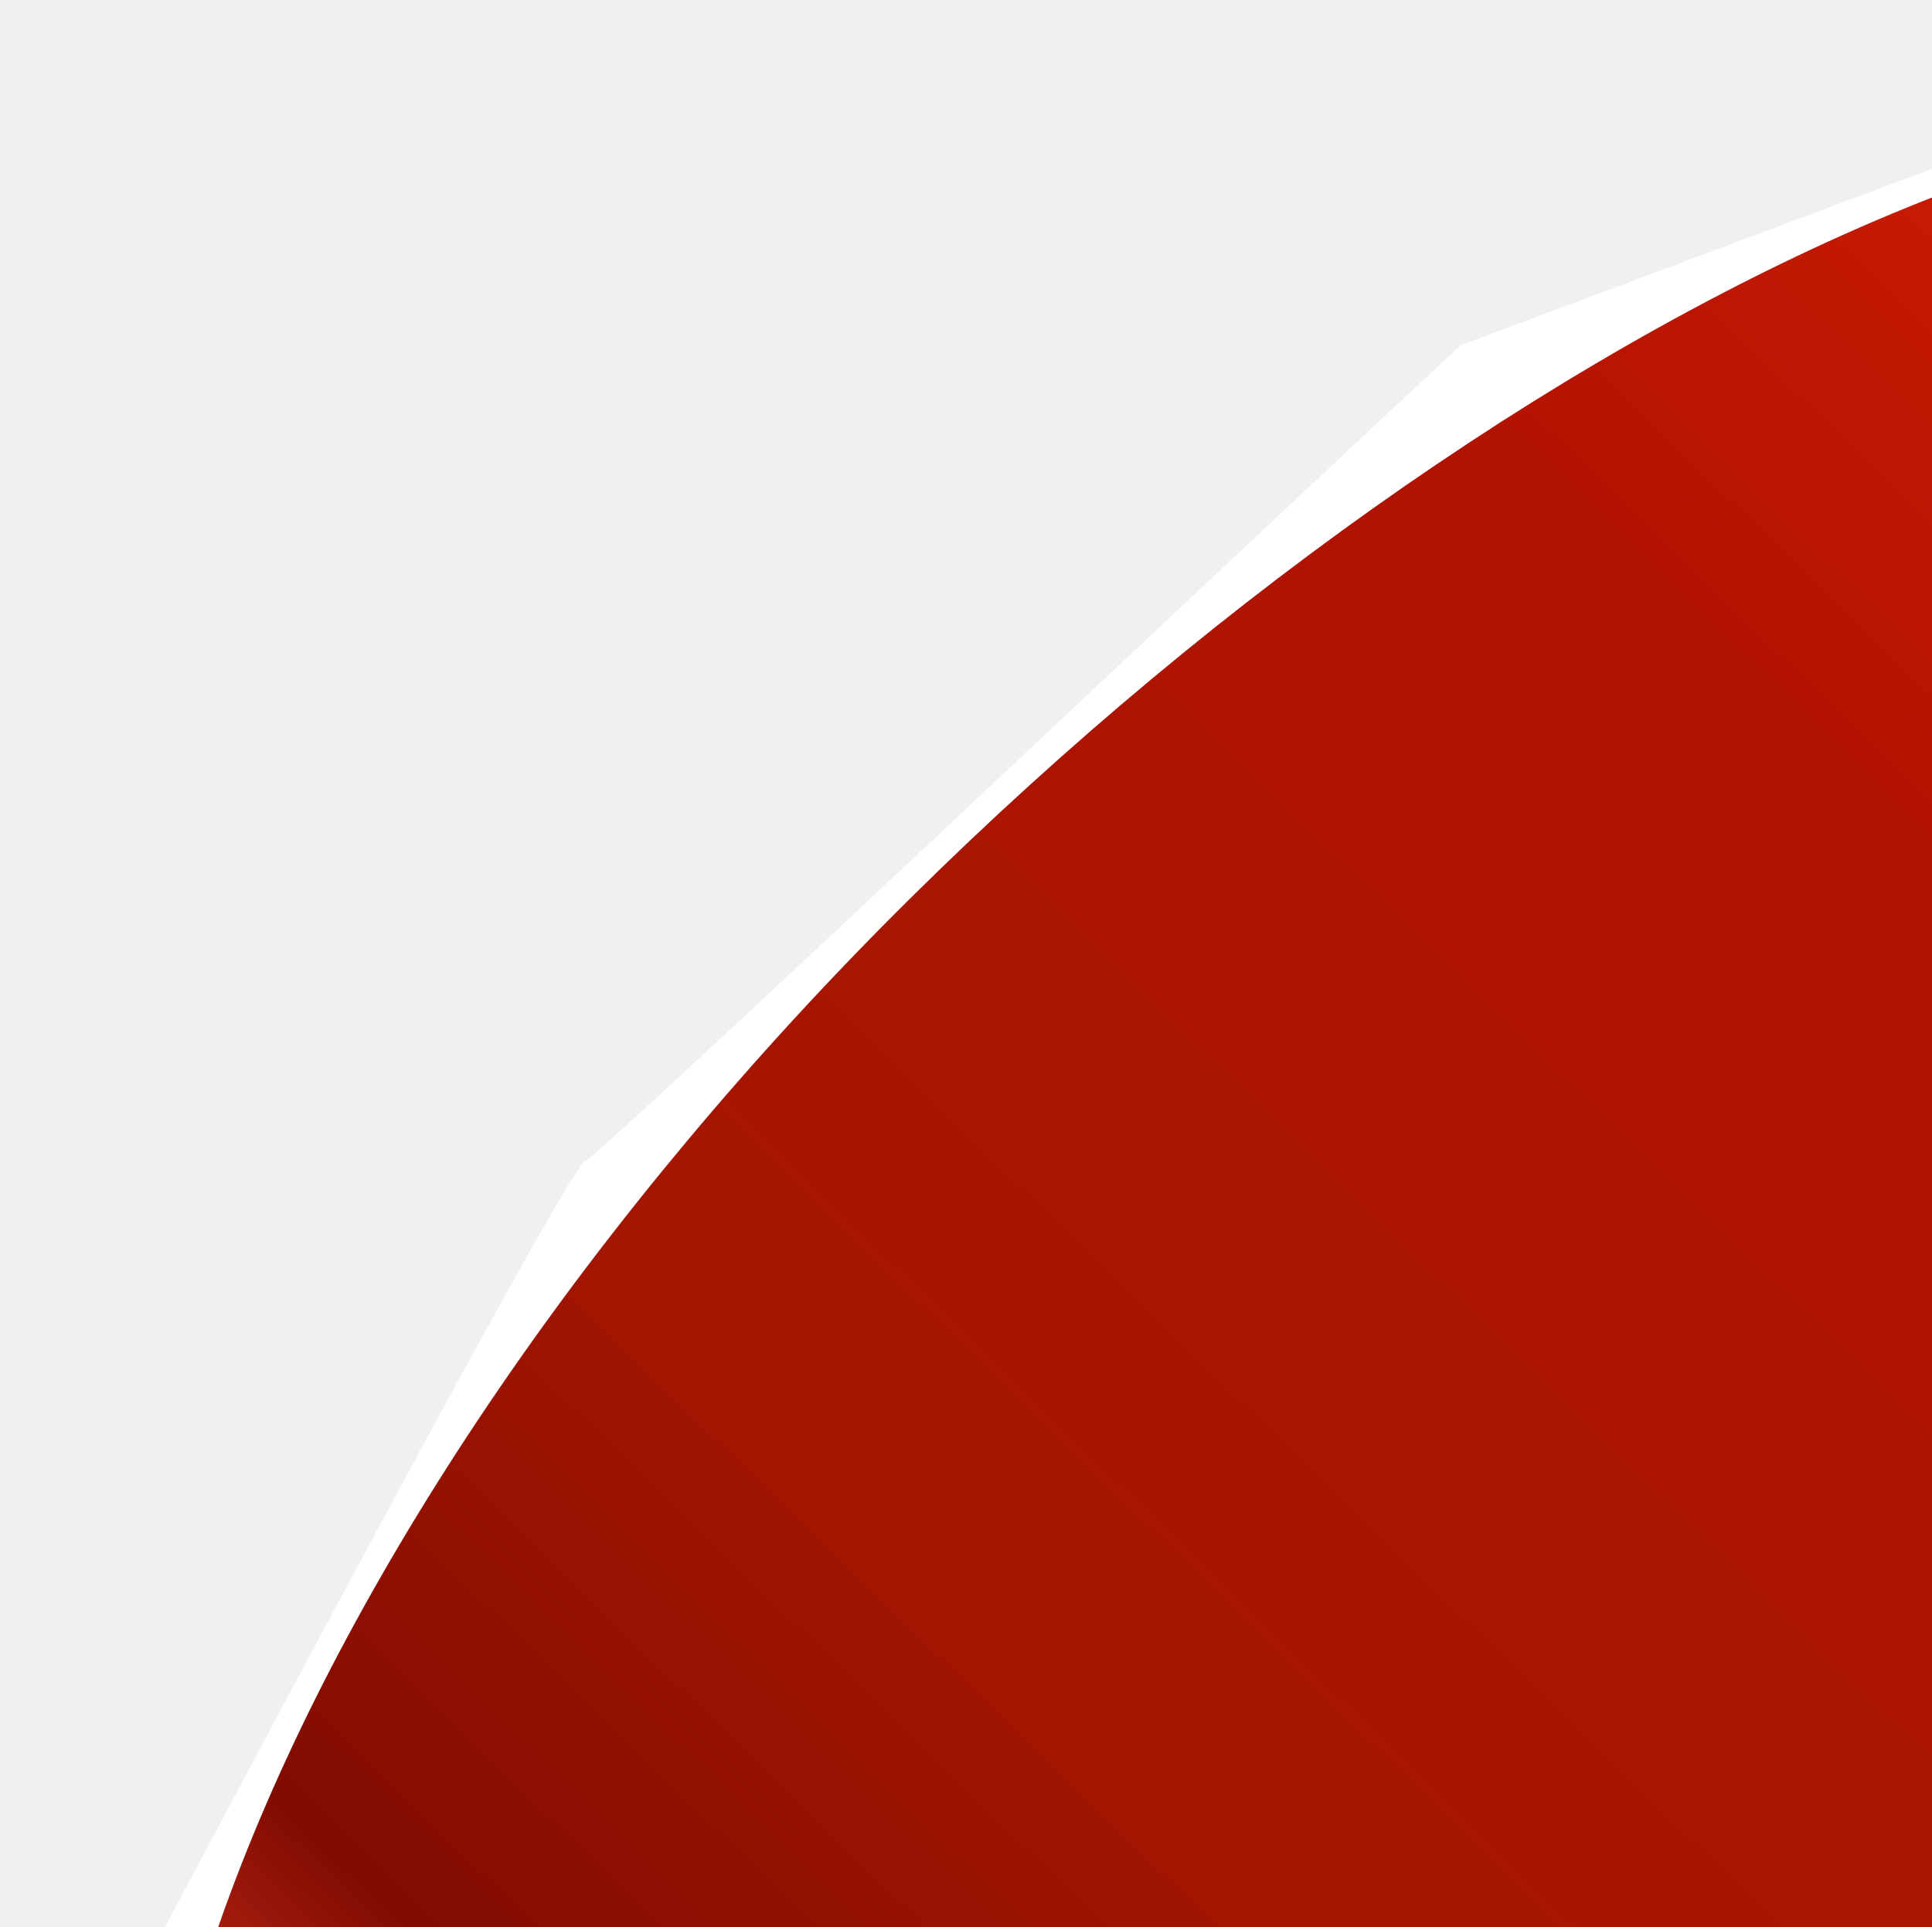
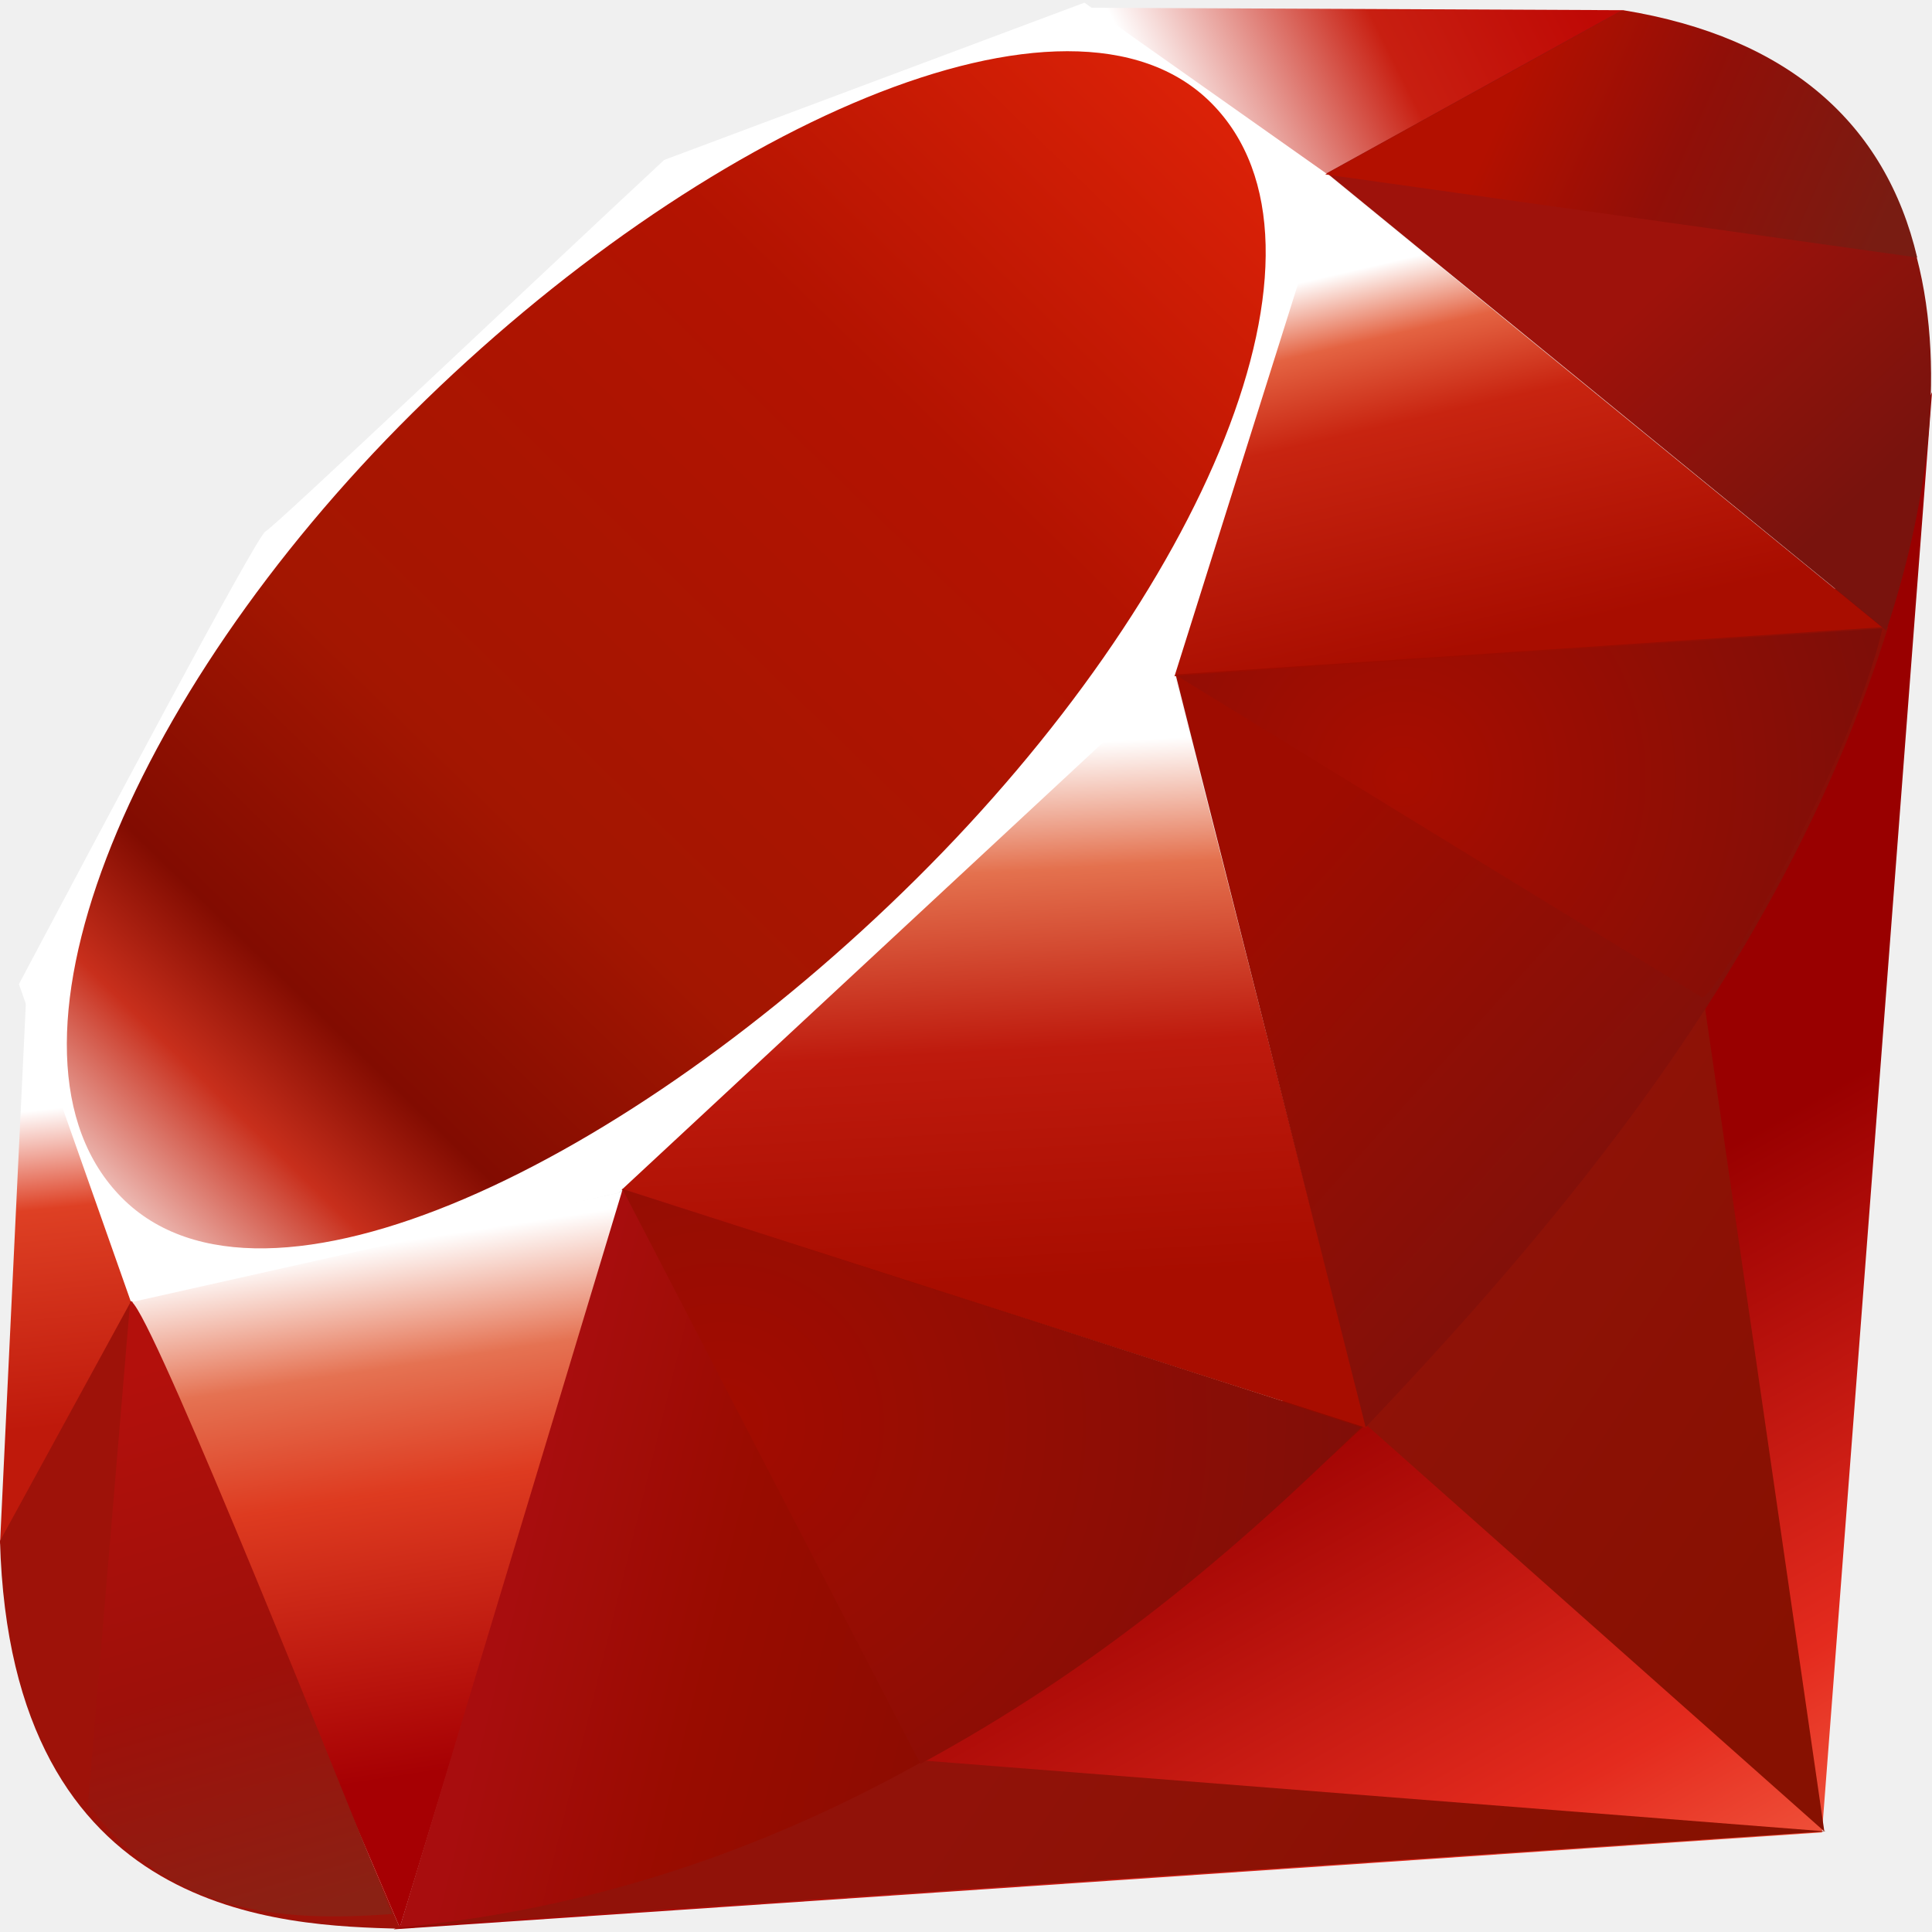
- <svg xmlns="http://www.w3.org/2000/svg" xmlns:xlink="http://www.w3.org/1999/xlink" version="1.1" id="Layer_1" width="198.13" height="197.58" viewBox="0 0 90 90" overflow="visible" enable-background="new 0 0 198.13 197.58" xml:space="preserve">
+ <svg xmlns="http://www.w3.org/2000/svg" xmlns:xlink="http://www.w3.org/1999/xlink" version="1.1" id="Layer_1" width="90px" height="90px" viewBox="0 0 198.13 197.58" overflow="visible" enable-background="new 0 0 198.13 197.58" xml:space="preserve">
  <defs id="defs3489">
    <linearGradient id="XMLID_17_-9" gradientUnits="userSpaceOnUse" x1="174.074" y1="215.549" x2="132.276" y2="141.753">
      <stop offset="0" style="stop-color:#FB7655" id="stop3272-4" />
      <stop offset="0" style="stop-color:#FB7655" id="stop3274-5" />
      <stop offset="0.41" style="stop-color:#E42B1E" id="stop3276-1" />
      <stop offset="0.99" style="stop-color:#990000" id="stop3278-0" />
      <stop offset="1" style="stop-color:#990000" id="stop3280-3" />
    </linearGradient>
    <linearGradient id="XMLID_18_-7" gradientUnits="userSpaceOnUse" x1="194.895" y1="153.558" x2="141.028" y2="117.409">
      <stop offset="0" style="stop-color:#871101" id="stop3285-8" />
      <stop offset="0" style="stop-color:#871101" id="stop3287-8" />
      <stop offset="0.99" style="stop-color:#911209" id="stop3289-6" />
      <stop offset="1" style="stop-color:#911209" id="stop3291-0" />
    </linearGradient>
    <linearGradient id="XMLID_19_-4" gradientUnits="userSpaceOnUse" x1="151.795" y1="217.785" x2="97.93" y2="181.638">
      <stop offset="0" style="stop-color:#871101" id="stop3296-6" />
      <stop offset="0" style="stop-color:#871101" id="stop3298-7" />
      <stop offset="0.99" style="stop-color:#911209" id="stop3300-6" />
      <stop offset="1" style="stop-color:#911209" id="stop3302-0" />
    </linearGradient>
    <linearGradient id="XMLID_20_-9" gradientUnits="userSpaceOnUse" x1="38.696" y1="127.391" x2="47.047" y2="181.661">
      <stop offset="0" style="stop-color:#FFFFFF" id="stop3307-7" />
      <stop offset="0" style="stop-color:#FFFFFF" id="stop3309-5" />
      <stop offset="0.23" style="stop-color:#E57252" id="stop3311-9" />
      <stop offset="0.46" style="stop-color:#DE3B20" id="stop3313-7" />
      <stop offset="0.99" style="stop-color:#A60003" id="stop3315-8" />
      <stop offset="1" style="stop-color:#A60003" id="stop3317-5" />
    </linearGradient>
    <linearGradient id="XMLID_21_-3" gradientUnits="userSpaceOnUse" x1="96.133" y1="76.715" x2="99.21" y2="132.102">
      <stop offset="0" style="stop-color:#FFFFFF" id="stop3322-3" />
      <stop offset="0" style="stop-color:#FFFFFF" id="stop3324-8" />
      <stop offset="0.23" style="stop-color:#E4714E" id="stop3326-3" />
      <stop offset="0.56" style="stop-color:#BE1A0D" id="stop3328-7" />
      <stop offset="0.99" style="stop-color:#A80D00" id="stop3330-9" />
      <stop offset="1" style="stop-color:#A80D00" id="stop3332-3" />
    </linearGradient>
    <linearGradient id="XMLID_22_-7" gradientUnits="userSpaceOnUse" x1="147.103" y1="25.521" x2="156.314" y2="65.216">
      <stop offset="0" style="stop-color:#FFFFFF" id="stop3337-8" />
      <stop offset="0" style="stop-color:#FFFFFF" id="stop3339-7" />
      <stop offset="0.18" style="stop-color:#E46342" id="stop3341-4" />
      <stop offset="0.4" style="stop-color:#C82410" id="stop3343-1" />
      <stop offset="0.99" style="stop-color:#A80D00" id="stop3345-9" />
      <stop offset="1" style="stop-color:#A80D00" id="stop3347-0" />
    </linearGradient>
    <linearGradient id="XMLID_23_-9" gradientUnits="userSpaceOnUse" x1="118.976" y1="11.541" x2="158.669" y2="-8.305">
      <stop offset="0" style="stop-color:#FFFFFF" id="stop3352-8" />
      <stop offset="0" style="stop-color:#FFFFFF" id="stop3354-8" />
      <stop offset="0.54" style="stop-color:#C81F11" id="stop3356-5" />
      <stop offset="0.99" style="stop-color:#BF0905" id="stop3358-8" />
      <stop offset="1" style="stop-color:#BF0905" id="stop3360-4" />
    </linearGradient>
    <linearGradient id="XMLID_24_-3" gradientUnits="userSpaceOnUse" x1="3.903" y1="113.555" x2="7.17" y2="146.263">
      <stop offset="0" style="stop-color:#FFFFFF" id="stop3365-7" />
      <stop offset="0" style="stop-color:#FFFFFF" id="stop3367-1" />
      <stop offset="0.31" style="stop-color:#DE4024" id="stop3369-3" />
      <stop offset="0.99" style="stop-color:#BF190B" id="stop3371-8" />
      <stop offset="1" style="stop-color:#BF190B" id="stop3373-0" />
    </linearGradient>
    <linearGradient id="XMLID_25_-9" gradientUnits="userSpaceOnUse" x1="-18.556" y1="155.105" x2="135.015" y2="-2.809">
      <stop offset="0" style="stop-color:#BD0012" id="stop3380-7" />
      <stop offset="0" style="stop-color:#BD0012" id="stop3382-9" />
      <stop offset="0.07" style="stop-color:#FFFFFF" id="stop3384-9" />
      <stop offset="0.17" style="stop-color:#FFFFFF" id="stop3386-3" />
      <stop offset="0.27" style="stop-color:#C82F1C" id="stop3388-2" />
      <stop offset="0.33" style="stop-color:#820C01" id="stop3390-4" />
      <stop offset="0.46" style="stop-color:#A31601" id="stop3392-3" />
      <stop offset="0.72" style="stop-color:#B31301" id="stop3394-7" />
      <stop offset="0.99" style="stop-color:#E82609" id="stop3396-1" />
      <stop offset="1" style="stop-color:#E82609" id="stop3398-2" />
    </linearGradient>
    <linearGradient id="XMLID_26_-2" gradientUnits="userSpaceOnUse" x1="99.075" y1="171.033" x2="52.818" y2="159.617">
      <stop offset="0" style="stop-color:#8C0C01" id="stop3403-0" />
      <stop offset="0" style="stop-color:#8C0C01" id="stop3405-2" />
      <stop offset="0.54" style="stop-color:#990C00" id="stop3407-1" />
      <stop offset="0.99" style="stop-color:#A80D0E" id="stop3409-7" />
      <stop offset="1" style="stop-color:#A80D0E" id="stop3411-5" />
    </linearGradient>
    <linearGradient id="XMLID_27_-1" gradientUnits="userSpaceOnUse" x1="178.526" y1="115.515" x2="137.433" y2="78.684">
      <stop offset="0" style="stop-color:#7E110B" id="stop3416-7" />
      <stop offset="0" style="stop-color:#7E110B" id="stop3418-4" />
      <stop offset="0.99" style="stop-color:#9E0C00" id="stop3420-1" />
      <stop offset="1" style="stop-color:#9E0C00" id="stop3422-7" />
    </linearGradient>
    <linearGradient id="XMLID_28_-1" gradientUnits="userSpaceOnUse" x1="193.624" y1="47.937" x2="173.154" y2="26.054">
      <stop offset="0" style="stop-color:#79130D" id="stop3427-1" />
      <stop offset="0" style="stop-color:#79130D" id="stop3429-1" />
      <stop offset="0.99" style="stop-color:#9E120B" id="stop3431-7" />
      <stop offset="1" style="stop-color:#9E120B" id="stop3433-0" />
    </linearGradient>
    <radialGradient id="XMLID_29_-4" cx="143.832" cy="79.388" r="50.358" gradientUnits="userSpaceOnUse">
      <stop offset="0" style="stop-color:#A80D00" id="stop3440-0" />
      <stop offset="0" style="stop-color:#A80D00" id="stop3442-8" />
      <stop offset="0.99" style="stop-color:#7E0E08" id="stop3444-5" />
      <stop offset="1" style="stop-color:#7E0E08" id="stop3446-1" />
    </radialGradient>
    <radialGradient id="XMLID_30_-6" cx="74.092" cy="145.751" r="66.944" gradientUnits="userSpaceOnUse">
      <stop offset="0" style="stop-color:#A30C00" id="stop3451-6" />
      <stop offset="0" style="stop-color:#A30C00" id="stop3453-2" />
      <stop offset="0.99" style="stop-color:#800E08" id="stop3455-1" />
      <stop offset="1" style="stop-color:#800E08" id="stop3457-9" />
    </radialGradient>
    <linearGradient id="XMLID_31_-6" gradientUnits="userSpaceOnUse" x1="26.67" y1="197.336" x2="9.989" y2="140.742">
      <stop offset="0" style="stop-color:#8B2114" id="stop3462-4" />
      <stop offset="0" style="stop-color:#8B2114" id="stop3464-8" />
      <stop offset="0.43" style="stop-color:#9E100A" id="stop3466-0" />
      <stop offset="0.99" style="stop-color:#B3100C" id="stop3468-8" />
      <stop offset="1" style="stop-color:#B3100C" id="stop3470-1" />
    </linearGradient>
    <linearGradient id="XMLID_32_-0" gradientUnits="userSpaceOnUse" x1="154.641" y1="9.798" x2="192.039" y2="26.306">
      <stop offset="0" style="stop-color:#B31000" id="stop3475-2" />
      <stop offset="0" style="stop-color:#B31000" id="stop3477-2" />
      <stop offset="0.44" style="stop-color:#910F08" id="stop3479-9" />
      <stop offset="0.99" style="stop-color:#791C12" id="stop3481-7" />
      <stop offset="1" style="stop-color:#791C12" id="stop3483-5" />
    </linearGradient>
    <linearGradient y2="141.753" x2="132.276" y1="215.549" x1="174.074" gradientUnits="userSpaceOnUse" id="linearGradient3448" xlink:href="#XMLID_17_-9" />
  </defs>
  <linearGradient id="XMLID_17_" gradientUnits="userSpaceOnUse" x1="174.074" y1="215.549" x2="132.276" y2="141.753">
    <stop offset="0" style="stop-color:#FB7655" id="stop3272" />
    <stop offset="0" style="stop-color:#FB7655" id="stop3274" />
    <stop offset="0.41" style="stop-color:#E42B1E" id="stop3276" />
    <stop offset="0.99" style="stop-color:#990000" id="stop3278" />
    <stop offset="1" style="stop-color:#990000" id="stop3280" />
  </linearGradient>
  <linearGradient id="XMLID_18_" gradientUnits="userSpaceOnUse" x1="194.895" y1="153.558" x2="141.028" y2="117.409">
    <stop offset="0" style="stop-color:#871101" id="stop3285" />
    <stop offset="0" style="stop-color:#871101" id="stop3287" />
    <stop offset="0.99" style="stop-color:#911209" id="stop3289" />
    <stop offset="1" style="stop-color:#911209" id="stop3291" />
  </linearGradient>
  <linearGradient id="XMLID_19_" gradientUnits="userSpaceOnUse" x1="151.795" y1="217.785" x2="97.93" y2="181.638">
    <stop offset="0" style="stop-color:#871101" id="stop3296" />
    <stop offset="0" style="stop-color:#871101" id="stop3298" />
    <stop offset="0.99" style="stop-color:#911209" id="stop3300" />
    <stop offset="1" style="stop-color:#911209" id="stop3302" />
  </linearGradient>
  <linearGradient id="XMLID_20_" gradientUnits="userSpaceOnUse" x1="38.696" y1="127.391" x2="47.047" y2="181.661">
    <stop offset="0" style="stop-color:#FFFFFF" id="stop3307" />
    <stop offset="0" style="stop-color:#FFFFFF" id="stop3309" />
    <stop offset="0.23" style="stop-color:#E57252" id="stop3311" />
    <stop offset="0.46" style="stop-color:#DE3B20" id="stop3313" />
    <stop offset="0.99" style="stop-color:#A60003" id="stop3315" />
    <stop offset="1" style="stop-color:#A60003" id="stop3317" />
  </linearGradient>
  <linearGradient id="XMLID_21_" gradientUnits="userSpaceOnUse" x1="96.133" y1="76.715" x2="99.21" y2="132.102">
    <stop offset="0" style="stop-color:#FFFFFF" id="stop3322" />
    <stop offset="0" style="stop-color:#FFFFFF" id="stop3324" />
    <stop offset="0.23" style="stop-color:#E4714E" id="stop3326" />
    <stop offset="0.56" style="stop-color:#BE1A0D" id="stop3328" />
    <stop offset="0.99" style="stop-color:#A80D00" id="stop3330" />
    <stop offset="1" style="stop-color:#A80D00" id="stop3332" />
  </linearGradient>
  <linearGradient id="XMLID_22_" gradientUnits="userSpaceOnUse" x1="147.103" y1="25.521" x2="156.314" y2="65.216">
    <stop offset="0" style="stop-color:#FFFFFF" id="stop3337" />
    <stop offset="0" style="stop-color:#FFFFFF" id="stop3339" />
    <stop offset="0.18" style="stop-color:#E46342" id="stop3341" />
    <stop offset="0.4" style="stop-color:#C82410" id="stop3343" />
    <stop offset="0.99" style="stop-color:#A80D00" id="stop3345" />
    <stop offset="1" style="stop-color:#A80D00" id="stop3347" />
  </linearGradient>
  <linearGradient id="XMLID_23_" gradientUnits="userSpaceOnUse" x1="118.976" y1="11.541" x2="158.669" y2="-8.305">
    <stop offset="0" style="stop-color:#FFFFFF" id="stop3352" />
    <stop offset="0" style="stop-color:#FFFFFF" id="stop3354" />
    <stop offset="0.54" style="stop-color:#C81F11" id="stop3356" />
    <stop offset="0.99" style="stop-color:#BF0905" id="stop3358" />
    <stop offset="1" style="stop-color:#BF0905" id="stop3360" />
  </linearGradient>
  <linearGradient id="XMLID_24_" gradientUnits="userSpaceOnUse" x1="3.903" y1="113.555" x2="7.17" y2="146.263">
    <stop offset="0" style="stop-color:#FFFFFF" id="stop3365" />
    <stop offset="0" style="stop-color:#FFFFFF" id="stop3367" />
    <stop offset="0.31" style="stop-color:#DE4024" id="stop3369" />
    <stop offset="0.99" style="stop-color:#BF190B" id="stop3371" />
    <stop offset="1" style="stop-color:#BF190B" id="stop3373" />
  </linearGradient>
  <linearGradient id="XMLID_25_" gradientUnits="userSpaceOnUse" x1="-18.556" y1="155.105" x2="135.015" y2="-2.809">
    <stop offset="0" style="stop-color:#BD0012" id="stop3380" />
    <stop offset="0" style="stop-color:#BD0012" id="stop3382" />
    <stop offset="0.07" style="stop-color:#FFFFFF" id="stop3384" />
    <stop offset="0.17" style="stop-color:#FFFFFF" id="stop3386" />
    <stop offset="0.27" style="stop-color:#C82F1C" id="stop3388" />
    <stop offset="0.33" style="stop-color:#820C01" id="stop3390" />
    <stop offset="0.46" style="stop-color:#A31601" id="stop3392" />
    <stop offset="0.72" style="stop-color:#B31301" id="stop3394" />
    <stop offset="0.99" style="stop-color:#E82609" id="stop3396" />
    <stop offset="1" style="stop-color:#E82609" id="stop3398" />
  </linearGradient>
  <linearGradient id="XMLID_26_" gradientUnits="userSpaceOnUse" x1="99.075" y1="171.033" x2="52.818" y2="159.617">
    <stop offset="0" style="stop-color:#8C0C01" id="stop3403" />
    <stop offset="0" style="stop-color:#8C0C01" id="stop3405" />
    <stop offset="0.54" style="stop-color:#990C00" id="stop3407" />
    <stop offset="0.99" style="stop-color:#A80D0E" id="stop3409" />
    <stop offset="1" style="stop-color:#A80D0E" id="stop3411" />
  </linearGradient>
  <linearGradient id="XMLID_27_" gradientUnits="userSpaceOnUse" x1="178.526" y1="115.515" x2="137.433" y2="78.684">
    <stop offset="0" style="stop-color:#7E110B" id="stop3416" />
    <stop offset="0" style="stop-color:#7E110B" id="stop3418" />
    <stop offset="0.99" style="stop-color:#9E0C00" id="stop3420" />
    <stop offset="1" style="stop-color:#9E0C00" id="stop3422" />
  </linearGradient>
  <linearGradient id="XMLID_28_" gradientUnits="userSpaceOnUse" x1="193.624" y1="47.937" x2="173.154" y2="26.054">
    <stop offset="0" style="stop-color:#79130D" id="stop3427" />
    <stop offset="0" style="stop-color:#79130D" id="stop3429" />
    <stop offset="0.99" style="stop-color:#9E120B" id="stop3431" />
    <stop offset="1" style="stop-color:#9E120B" id="stop3433" />
  </linearGradient>
  <radialGradient id="XMLID_29_" cx="143.832" cy="79.388" r="50.358" gradientUnits="userSpaceOnUse">
    <stop offset="0" style="stop-color:#A80D00" id="stop3440" />
    <stop offset="0" style="stop-color:#A80D00" id="stop3442" />
    <stop offset="0.99" style="stop-color:#7E0E08" id="stop3444" />
    <stop offset="1" style="stop-color:#7E0E08" id="stop3446" />
  </radialGradient>
  <radialGradient id="XMLID_30_" cx="74.092" cy="145.751" r="66.944" gradientUnits="userSpaceOnUse">
    <stop offset="0" style="stop-color:#A30C00" id="stop3451" />
    <stop offset="0" style="stop-color:#A30C00" id="stop3453" />
    <stop offset="0.99" style="stop-color:#800E08" id="stop3455" />
    <stop offset="1" style="stop-color:#800E08" id="stop3457" />
  </radialGradient>
  <linearGradient id="XMLID_31_" gradientUnits="userSpaceOnUse" x1="26.67" y1="197.336" x2="9.989" y2="140.742">
    <stop offset="0" style="stop-color:#8B2114" id="stop3462" />
    <stop offset="0" style="stop-color:#8B2114" id="stop3464" />
    <stop offset="0.43" style="stop-color:#9E100A" id="stop3466" />
    <stop offset="0.99" style="stop-color:#B3100C" id="stop3468" />
    <stop offset="1" style="stop-color:#B3100C" id="stop3470" />
  </linearGradient>
  <linearGradient id="XMLID_32_" gradientUnits="userSpaceOnUse" x1="154.641" y1="9.798" x2="192.039" y2="26.306">
    <stop offset="0" style="stop-color:#B31000" id="stop3475" />
    <stop offset="0" style="stop-color:#B31000" id="stop3477" />
    <stop offset="0.44" style="stop-color:#910F08" id="stop3479" />
    <stop offset="0.99" style="stop-color:#791C12" id="stop3481" />
    <stop offset="1" style="stop-color:#791C12" id="stop3483" />
  </linearGradient>
  <polygon style="fill:url(#linearGradient3448);fill-rule:evenodd" clip-rule="evenodd" points="153.5,130.41 40.38,197.58 186.849,187.641 198.13,39.95 " id="polygon3282" />
  <polygon style="fill:url(#XMLID_18_-7);fill-rule:evenodd" clip-rule="evenodd" points="187.089,187.54 174.5,100.65 140.209,145.93 " id="polygon3293" />
  <polygon style="fill:url(#XMLID_19_-4);fill-rule:evenodd" clip-rule="evenodd" points="187.259,187.54 95.03,180.3 40.87,197.391 " id="polygon3304" />
  <polygon style="fill:url(#XMLID_20_-9);fill-rule:evenodd" clip-rule="evenodd" points="41,197.41 64.04,121.93 13.34,132.771 " id="polygon3319" />
  <polygon style="fill:url(#XMLID_21_-3);fill-rule:evenodd" clip-rule="evenodd" points="140.2,146.18 119,63.14 58.33,120.01 " id="polygon3334" />
  <polygon style="fill:url(#XMLID_22_-7);fill-rule:evenodd" clip-rule="evenodd" points="193.32,64.31 135.97,17.47 120,69.1 " id="polygon3349" />
  <polygon style="fill:url(#XMLID_23_-9);fill-rule:evenodd" clip-rule="evenodd" points="166.5,0.77 132.77,19.41 111.49,0.52 " id="polygon3362" />
  <polygon style="fill:url(#XMLID_24_-3);fill-rule:evenodd" clip-rule="evenodd" points="0,158.09 14.13,132.32 2.7,101.62 " id="polygon3375" />
  <path style="fill:#ffffff;fill-rule:evenodd" clip-rule="evenodd" d="m 1.94,100.65 11.5,32.62 49.97,-11.211 57.05,-53.02 L 136.56,17.9 111.209,0 68.109,16.13 C 54.53,28.76 28.18,53.75 27.23,54.22 26.29,54.7 9.83,85.81 1.94,100.65 z" id="path3377" />
  <path style="fill:url(#XMLID_25_-9);fill-rule:evenodd" clip-rule="evenodd" d="m 42.32,42.05 c 29.43,-29.18 67.37,-46.42 81.93,-31.73 14.551,14.69 -0.88,50.39 -30.31,79.56 -29.43,29.17 -66.9,47.36 -81.45,32.67 -14.56,-14.68 0.4,-51.33 29.83,-80.5 z" id="path3400" />
  <path style="fill:url(#XMLID_26_-2);fill-rule:evenodd" clip-rule="evenodd" d="m 41,197.38 22.86,-75.72 75.92,24.39 C 112.33,171.79 81.8,193.55 41,197.38 z" id="path3413" />
  <path style="fill:url(#XMLID_27_-1);fill-rule:evenodd" clip-rule="evenodd" d="m 120.56,68.89 19.49,77.2 C 162.98,121.98 183.56,96.06 193.639,64 l -73.079,4.89 z" id="path3424" />
  <path style="fill:url(#XMLID_28_-1);fill-rule:evenodd" clip-rule="evenodd" d="m 193.44,64.39 c 7.8,-23.54 9.6,-57.31 -27.181,-63.58 l -30.18,16.67 57.361,46.91 z" id="path3435" />
  <path style="fill:#9e1209;fill-rule:evenodd" clip-rule="evenodd" d="m 0,157.75 c 1.08,38.851 29.11,39.43 41.05,39.771 L 13.47,133.11 0,157.75 z" id="path3437" />
  <path style="fill:url(#XMLID_29_-4);fill-rule:evenodd" clip-rule="evenodd" d="m 120.669,69.01 c 17.62,10.83 53.131,32.58 53.851,32.98 1.119,0.63 15.31,-23.93 18.53,-37.81 l -72.381,4.83 z" id="path3448" />
  <path style="fill:url(#XMLID_30_-6);fill-rule:evenodd" clip-rule="evenodd" d="m 63.83,121.66 30.56,58.96 c 18.07,-9.8 32.22,-21.74 45.18,-34.53 L 63.83,121.66 z" id="path3459" />
  <path style="fill:url(#XMLID_31_-6);fill-rule:evenodd" clip-rule="evenodd" d="m 13.35,133.19 -4.33,51.56 c 8.17,11.16 19.41,12.13 31.2,11.26 -8.53,-21.23 -25.57,-63.68 -26.87,-62.82 z" id="path3472" />
  <path style="fill:url(#XMLID_32_-0);fill-rule:evenodd" clip-rule="evenodd" d="m 135.9,17.61 60.71,8.52 C 193.37,12.4 183.42,3.54 166.46,0.77 L 135.9,17.61 z" id="path3485" />
</svg>
